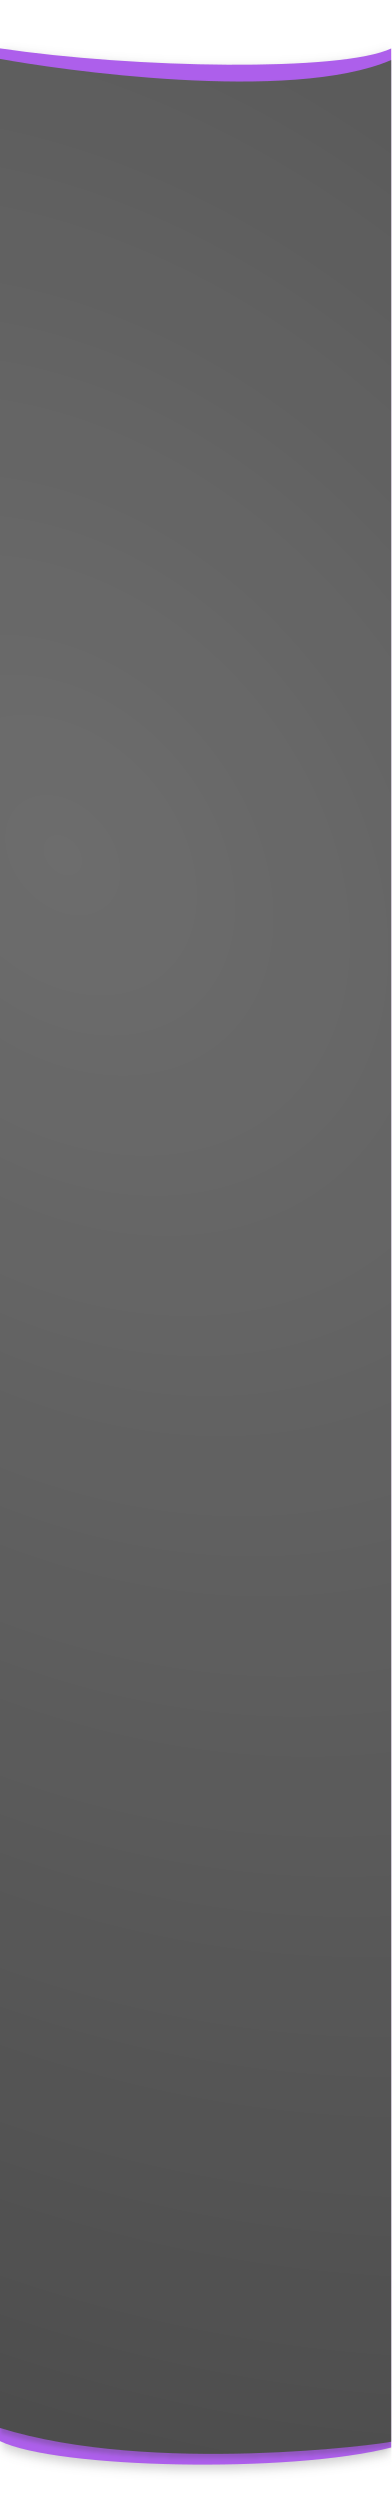
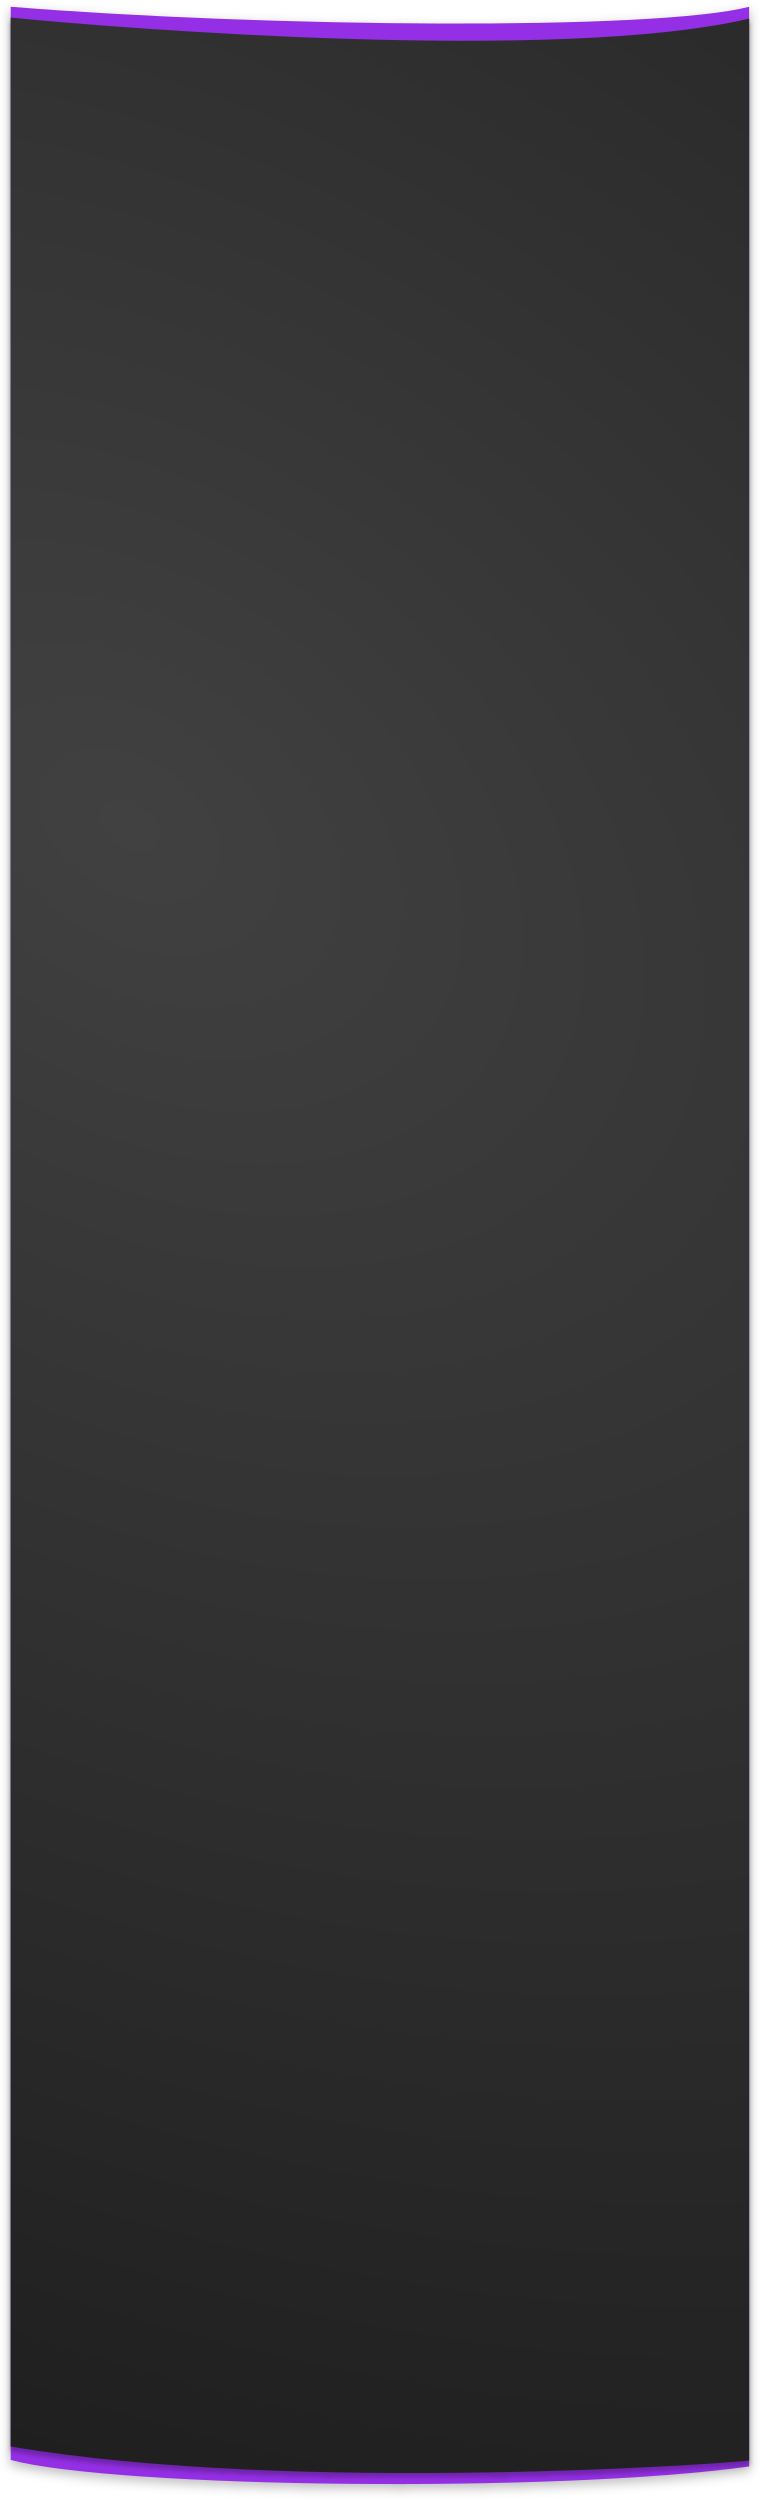
- <svg xmlns="http://www.w3.org/2000/svg" fill="none" height="2395" width="375" preserveAspectRatio="none slice">
-   <filter id="a" color-interpolation-filters="sRGB" filterUnits="userSpaceOnUse" height="2334.78" width="395" x="-10" y="40.328">
-     <feFlood flood-opacity="0" result="BackgroundImageFix" />
-     <feColorMatrix in="SourceAlpha" type="matrix" values="0 0 0 0 0 0 0 0 0 0 0 0 0 0 0 0 0 0 127 0" />
-     <feOffset dy="4" />
-     <feGaussianBlur stdDeviation="5" />
-     <feColorMatrix type="matrix" values="0 0 0 0 0 0 0 0 0 0 0 0 0 0 0 0 0 0 0.25 0" />
-     <feBlend in2="BackgroundImageFix" mode="normal" result="effect1_dropShadow" />
-     <feBlend in="SourceGraphic" in2="effect1_dropShadow" mode="normal" result="shape" />
-   </filter>
-   <filter id="b" color-interpolation-filters="sRGB" filterUnits="userSpaceOnUse" height="2302.43" width="383" x="-4" y="56.401">
-     <feFlood flood-opacity="0" result="BackgroundImageFix" />
-     <feColorMatrix in="SourceAlpha" type="matrix" values="0 0 0 0 0 0 0 0 0 0 0 0 0 0 0 0 0 0 127 0" />
-     <feOffset dy="4" />
-     <feGaussianBlur stdDeviation="2" />
-     <feColorMatrix type="matrix" values="0 0 0 0 0 0 0 0 0 0 0 0 0 0 0 0 0 0 0.25 0" />
-     <feBlend in2="BackgroundImageFix" mode="normal" result="effect1_dropShadow" />
-     <feBlend in="SourceGraphic" in2="effect1_dropShadow" mode="normal" result="shape" />
-   </filter>
-   <radialGradient id="c" cx="0" cy="0" gradientTransform="matrix(1796.98 2100.146 -1583.454 1354.875 65.809 818.498)" gradientUnits="userSpaceOnUse" r="1">
-     <stop offset="0" stop-color="#414141" />
-     <stop offset="1" />
-   </radialGradient>
-   <mask id="d" height="2395" maskUnits="userSpaceOnUse" width="375" x="0" y="0">
-     <path d="m0 0h375v2395h-375z" fill="#c4c4c4" />
-   </mask>
-   <g mask="url(#d)">
-     <g filter="url(#a)">
-       <path d="m0 46.328c128.5 19.136 327.5 22.661 375.0.001v2298.311c-97.5 25.18-321.5 20.15-375-6.04-0-72.01-.001-1834.522-0-2292.272z" fill="#942fe5" />
-     </g>
-     <g filter="url(#b)">
-       <path d="m0 362.574c-0-165.173-0-216.46-0-306.173 54 10.071 278.5 42.803 375 1.007v2281.693c-5.5 2.02-229.5 32.23-375-13.09 0-114.86 0-265.89-0-356.53s0-1441.734 0-1606.906z" fill="url(#c)" />
-     </g>
+ <svg xmlns="http://www.w3.org/2000/svg" width="710" height="2336" preserveAspectRatio="none" viewBox="0 0 710 2336" fill="none">
+   <g filter="url(#filter0_d)">
+     <path d="M10 6.328C246.441 25.464 612.601 28.989 700.001 6.329C700.001 76.829 700.001 2221.05 700.001 2304.64C520.601 2329.82 108.441 2324.79 10.001 2298.6C10.001 2226.59 10 464.078 10 6.328Z" fill="#942FE5" />
  </g>
+   <g filter="url(#filter1_d)">
+     <path d="M10.001 322.574C10 157.401 10 106.114 10 16.401C109.36 26.472 522.44 59.204 700 17.407C700 155.891 700 2227.09 700 2299.1C689.88 2301.12 277.72 2331.33 10 2286.01C10 2171.15 10.001 2020.12 10 1929.48C10 1838.84 10.001 487.746 10.001 322.574Z" fill="url(#paint0_radial)" />
+   </g>
+   <defs>
+     <filter id="filter0_d" x="0" y="0.328" width="710.001" height="2334.78" filterUnits="userSpaceOnUse" color-interpolation-filters="sRGB">
+       <feFlood flood-opacity="0" result="BackgroundImageFix" />
+       <feColorMatrix in="SourceAlpha" type="matrix" values="0 0 0 0 0 0 0 0 0 0 0 0 0 0 0 0 0 0 127 0" />
+       <feOffset dy="4" />
+       <feGaussianBlur stdDeviation="5" />
+       <feColorMatrix type="matrix" values="0 0 0 0 0 0 0 0 0 0 0 0 0 0 0 0 0 0 0.25 0" />
+       <feBlend mode="normal" in2="BackgroundImageFix" result="effect1_dropShadow" />
+       <feBlend mode="normal" in="SourceGraphic" in2="effect1_dropShadow" result="shape" />
+     </filter>
+     <filter id="filter1_d" x="6" y="16.401" width="698" height="2302.43" filterUnits="userSpaceOnUse" color-interpolation-filters="sRGB">
+       <feFlood flood-opacity="0" result="BackgroundImageFix" />
+       <feColorMatrix in="SourceAlpha" type="matrix" values="0 0 0 0 0 0 0 0 0 0 0 0 0 0 0 0 0 0 127 0" />
+       <feOffset dy="4" />
+       <feGaussianBlur stdDeviation="2" />
+       <feColorMatrix type="matrix" values="0 0 0 0 0 0 0 0 0 0 0 0 0 0 0 0 0 0 0.25 0" />
+       <feBlend mode="normal" in2="BackgroundImageFix" result="effect1_dropShadow" />
+       <feBlend mode="normal" in="SourceGraphic" in2="effect1_dropShadow" result="shape" />
+     </filter>
+     <radialGradient id="paint0_radial" cx="0" cy="0" r="1" gradientUnits="userSpaceOnUse" gradientTransform="translate(131.089 778.498) rotate(32.4224) scale(3917.03 2705.8)">
+       <stop stop-color="#414141" />
+       <stop offset="1" />
+     </radialGradient>
+   </defs>
</svg>
